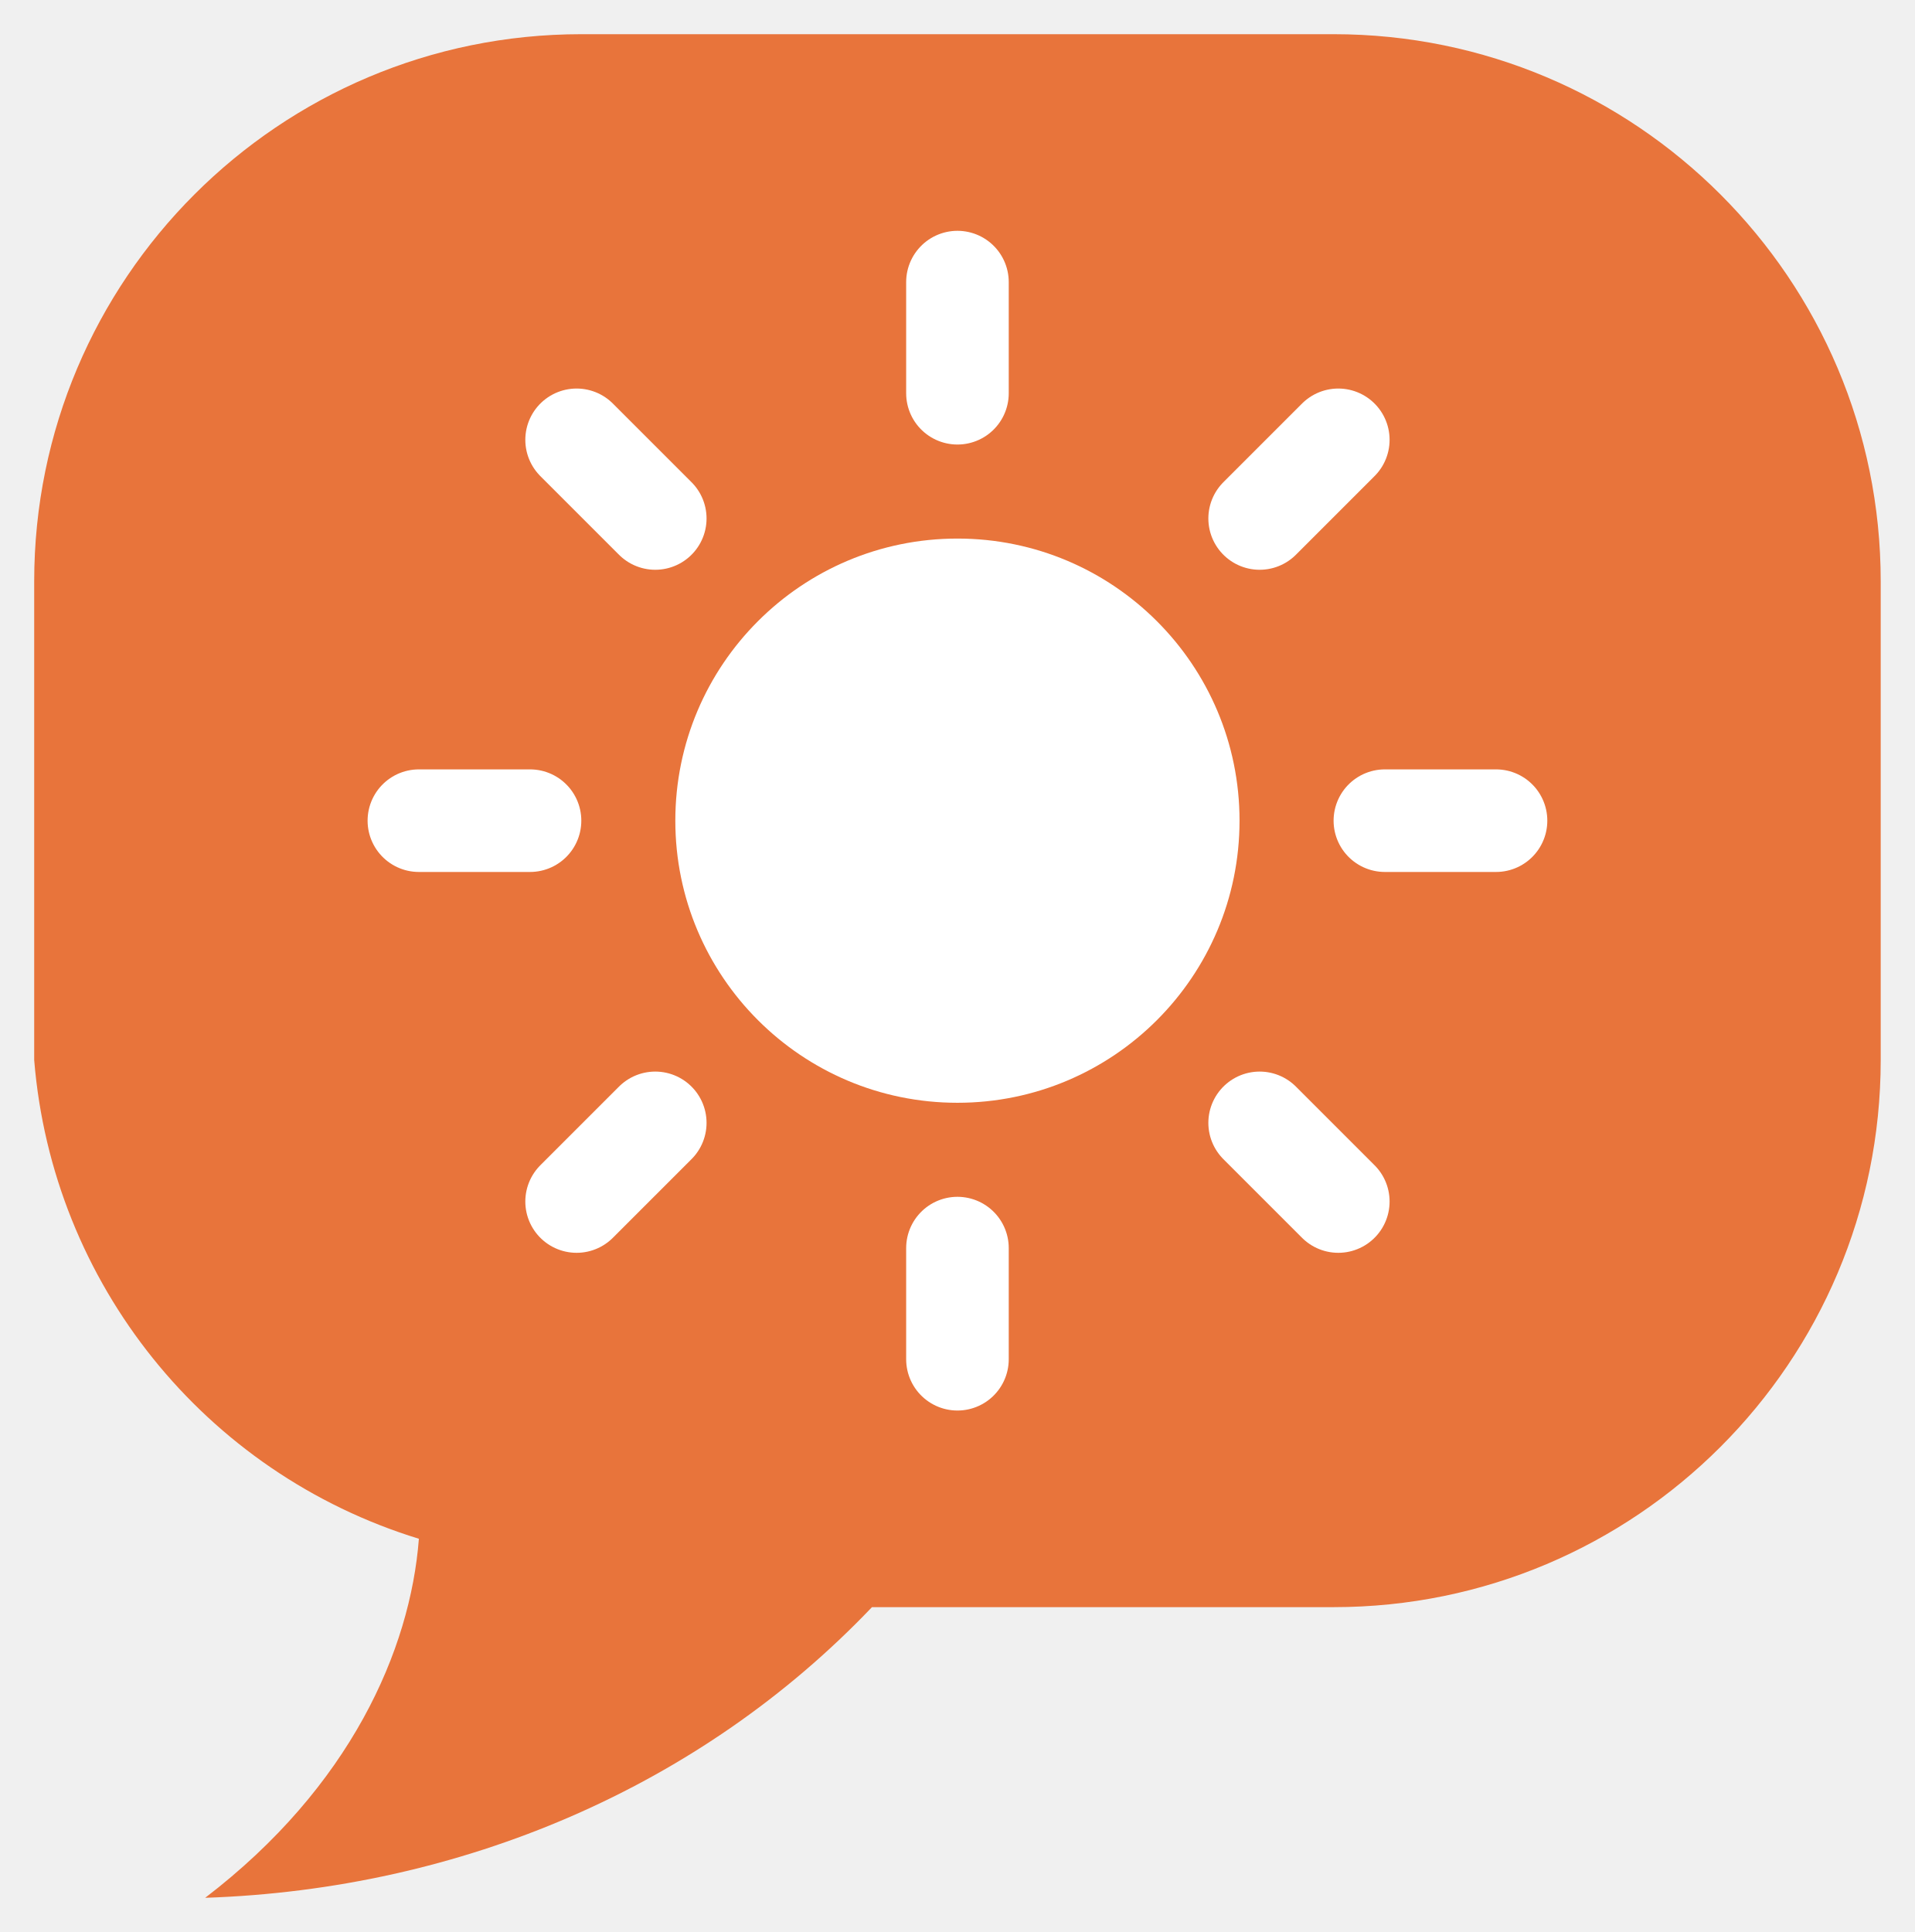
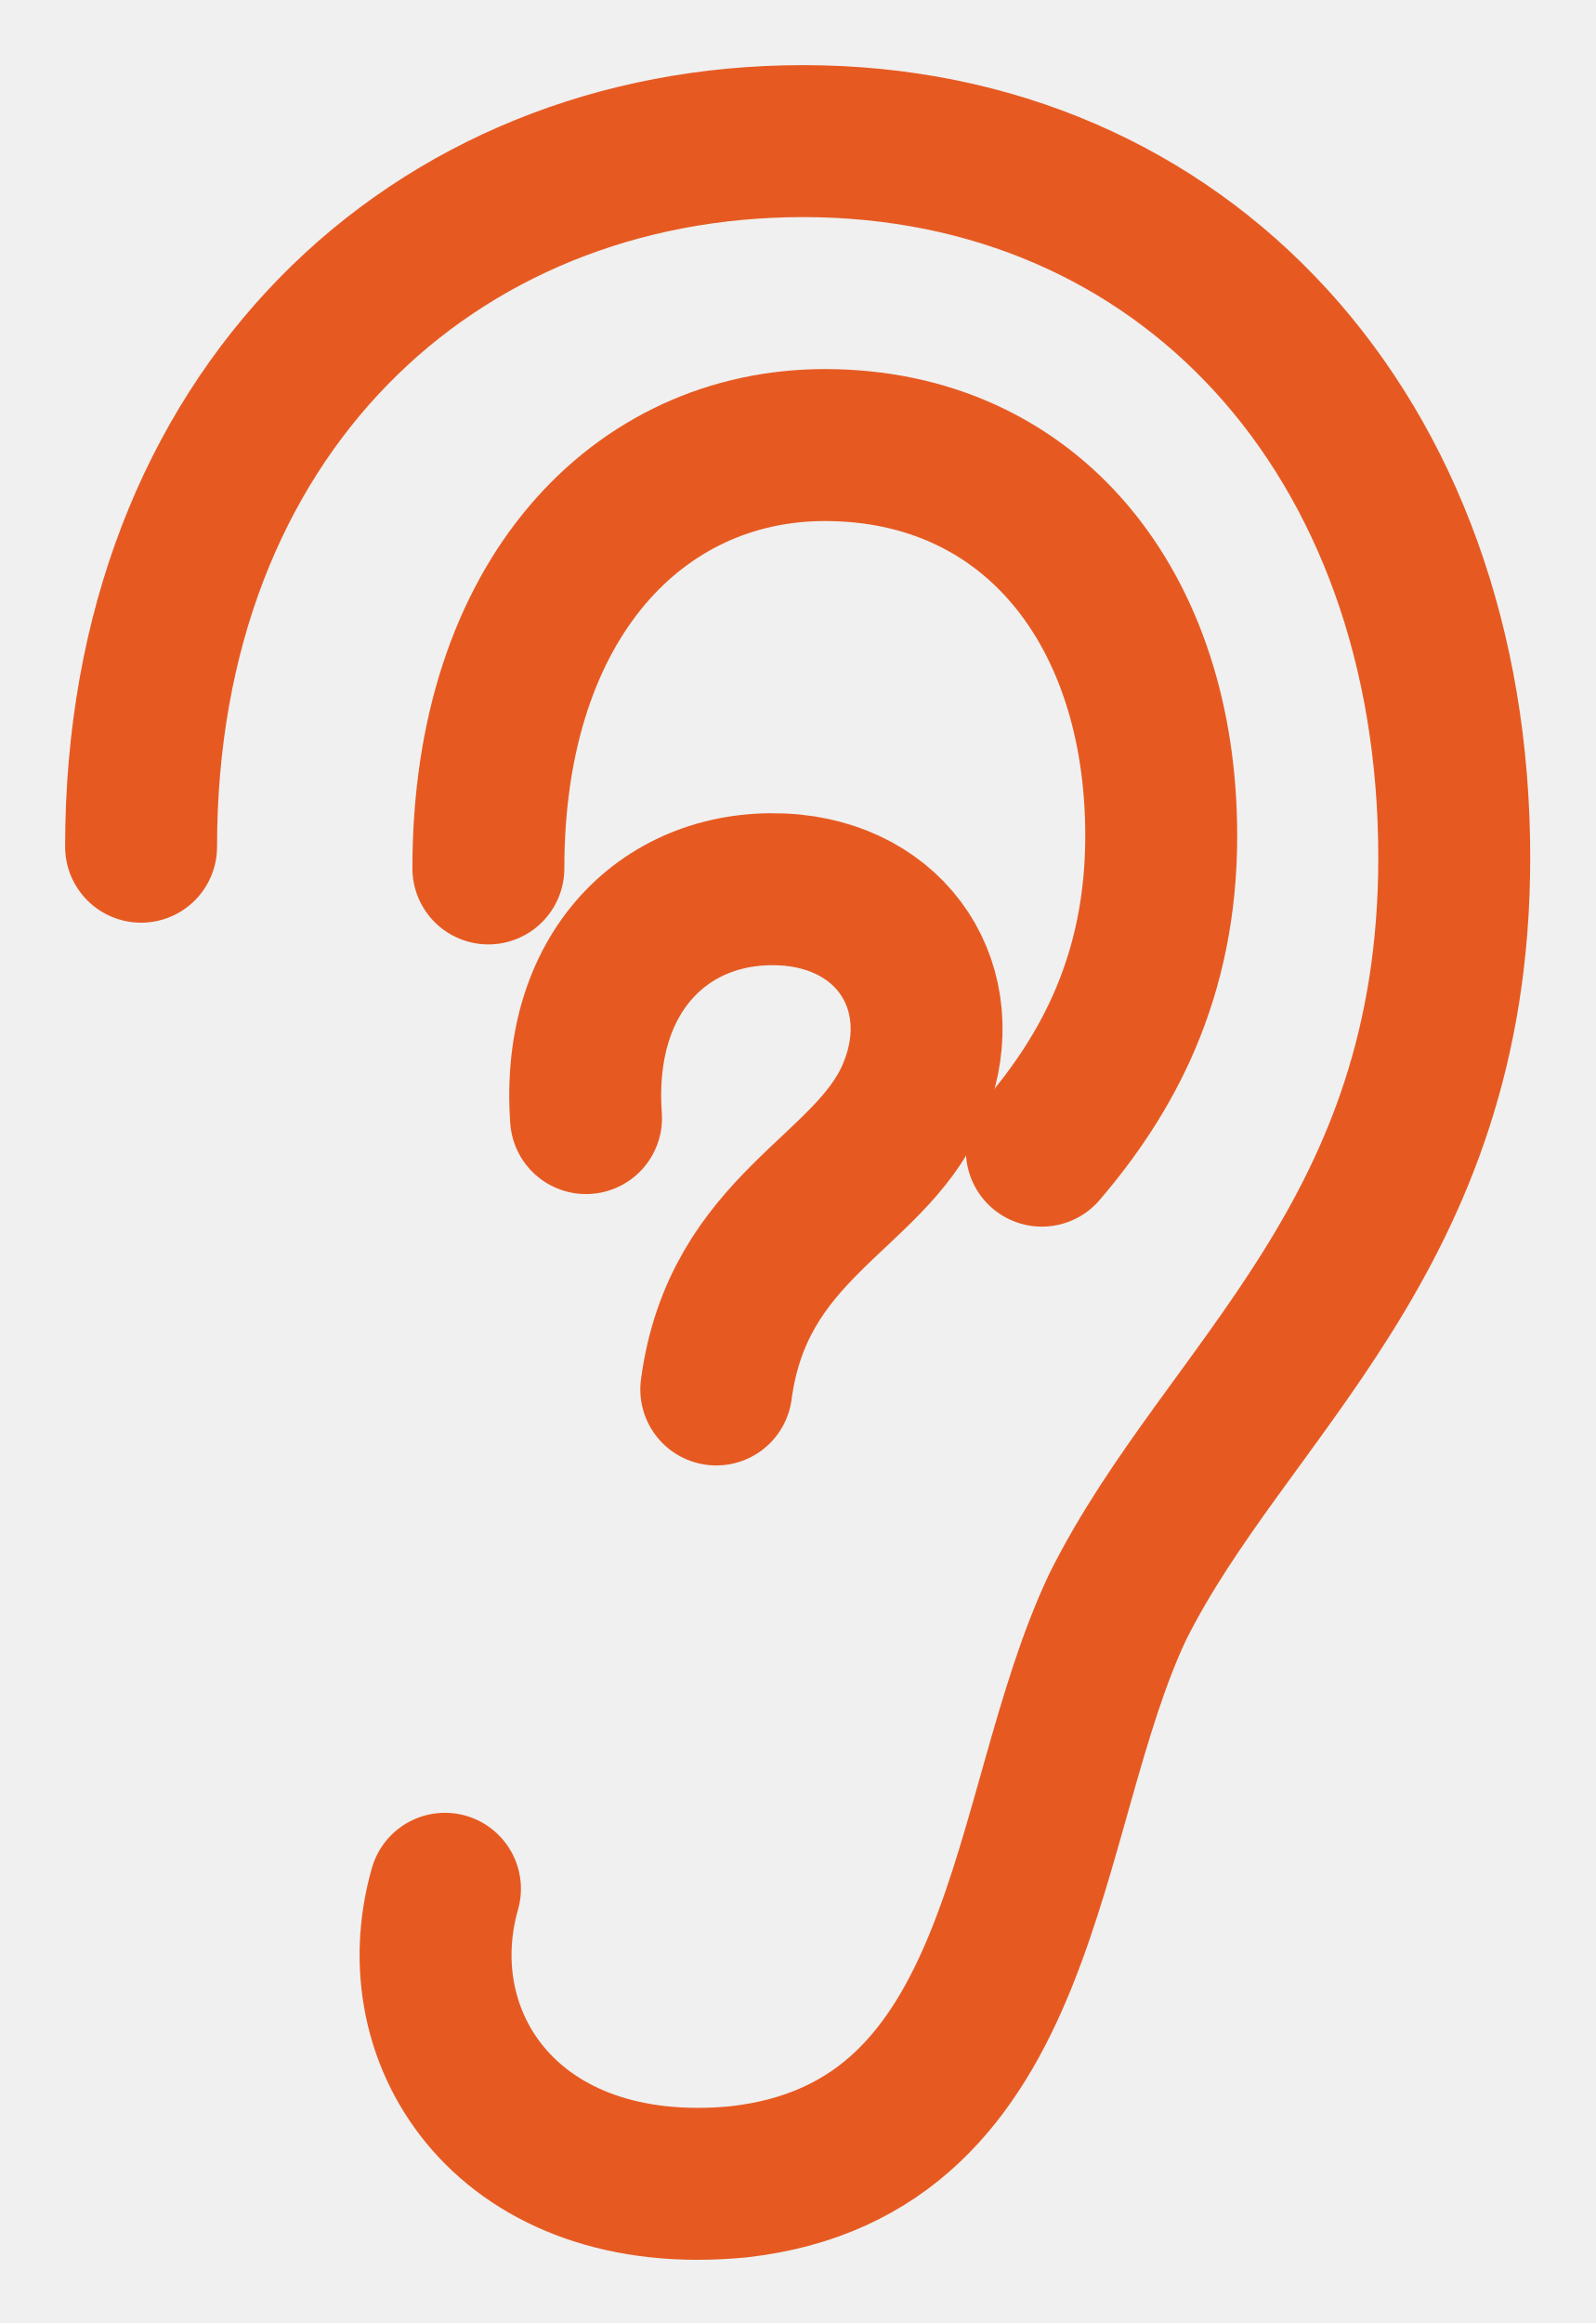
- <svg xmlns="http://www.w3.org/2000/svg" viewBox="32 32 448 452" role="img" aria-label="How Was Your Day">
-   <path fill="#E8743B" d="M168 40H344A128 128 0 0 1 472 168V280A128 128 0 0 1 344 408H236C196 450 140 474 80 476C114 450 128 418 130 392A128 128 0 0 1 40 280V168A128 128 0 0 1 168 40Z" />
-   <path fill="#FFFFFF" d="M256 158A66 66 0 1 1 255.99 158Z" />
-   <path fill="none" stroke="#FFFFFF" stroke-width="24" stroke-linecap="round" d="M356.0 224.0L382.0 224.0M326.7 294.7L345.1 313.1M256.0 324.0L256.0 350.0M185.3 294.7L166.9 313.1M156.0 224.0L130.0 224.0M185.3 153.3L166.9 134.9M256.0 124.0L256.0 98.0M326.7 153.3L345.1 134.9" />
+ <svg xmlns="http://www.w3.org/2000/svg" viewBox="132 44 294 428" role="img" aria-label="How Was Your Day">
+   <g fill="none" stroke="#E65A22" stroke-width="28" stroke-linecap="round" stroke-linejoin="round">
+     <path d="M158 200C158 120 212 70 280 70C350 70 400 124 400 202C400 272 358 300 338 340C320 378 322 440 268 446C226 450 206 420 214 392" />
+     <path d="M222 204C222 154 250 126 284 126C322 126 346 156 346 198C346 224 336 242 324 256" />
+     <path d="M240 250C238 222 256 206 278 208C298 210 308 228 300 246C292 264 268 270 264 300" />
+   </g>
</svg>
